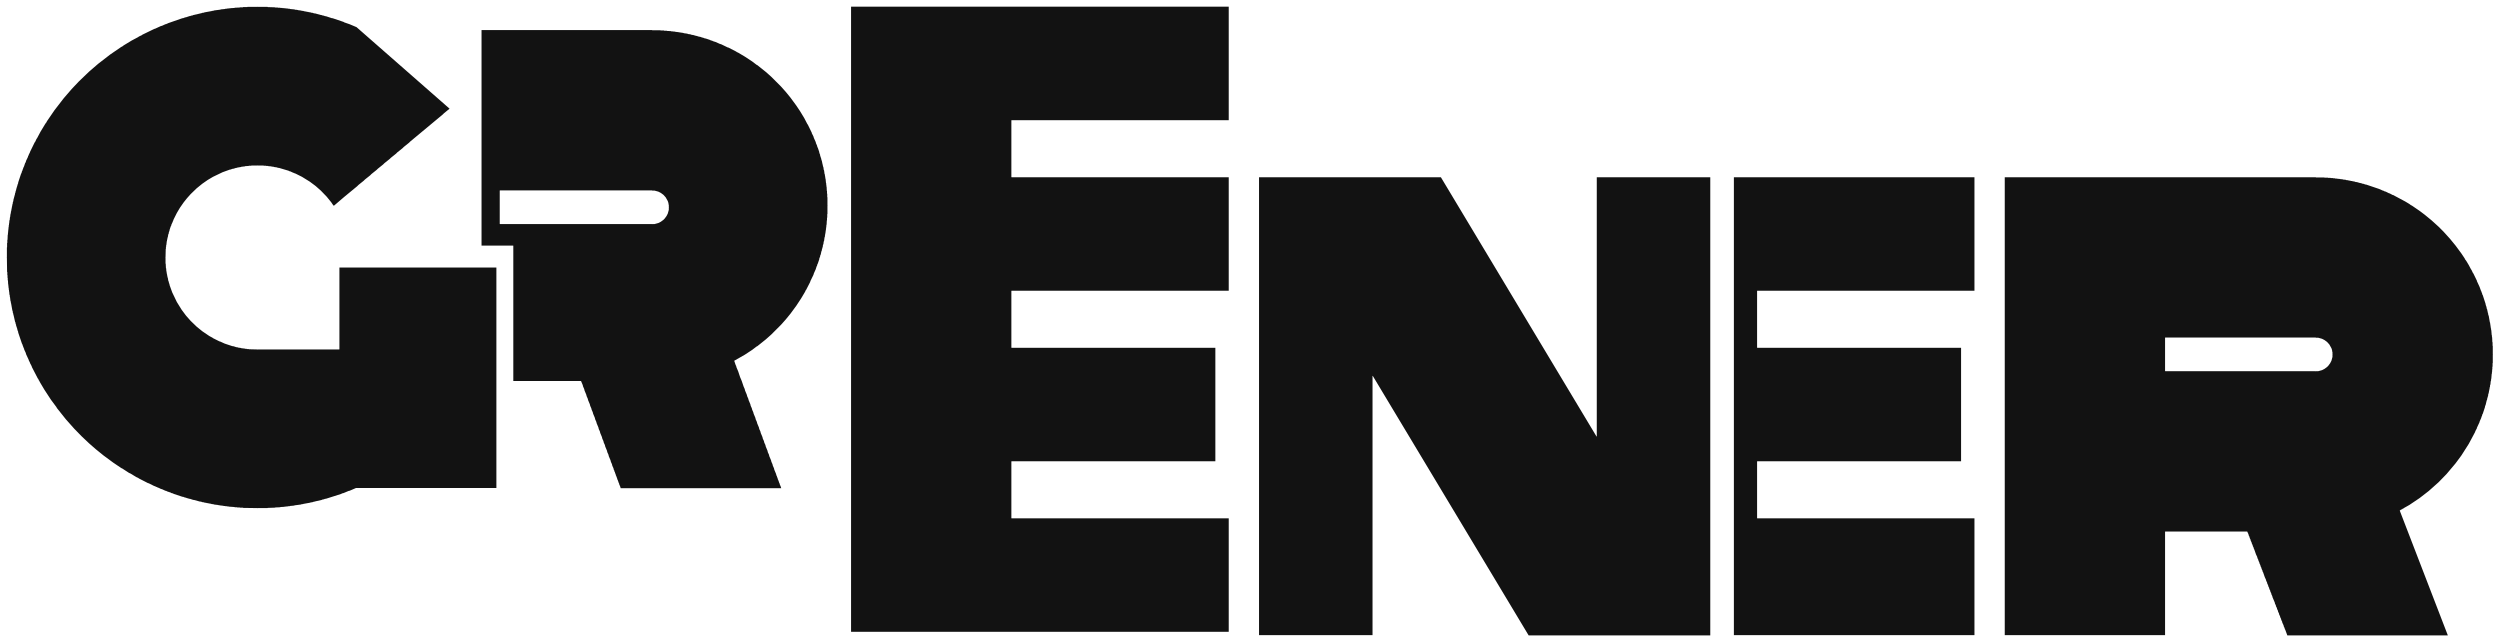
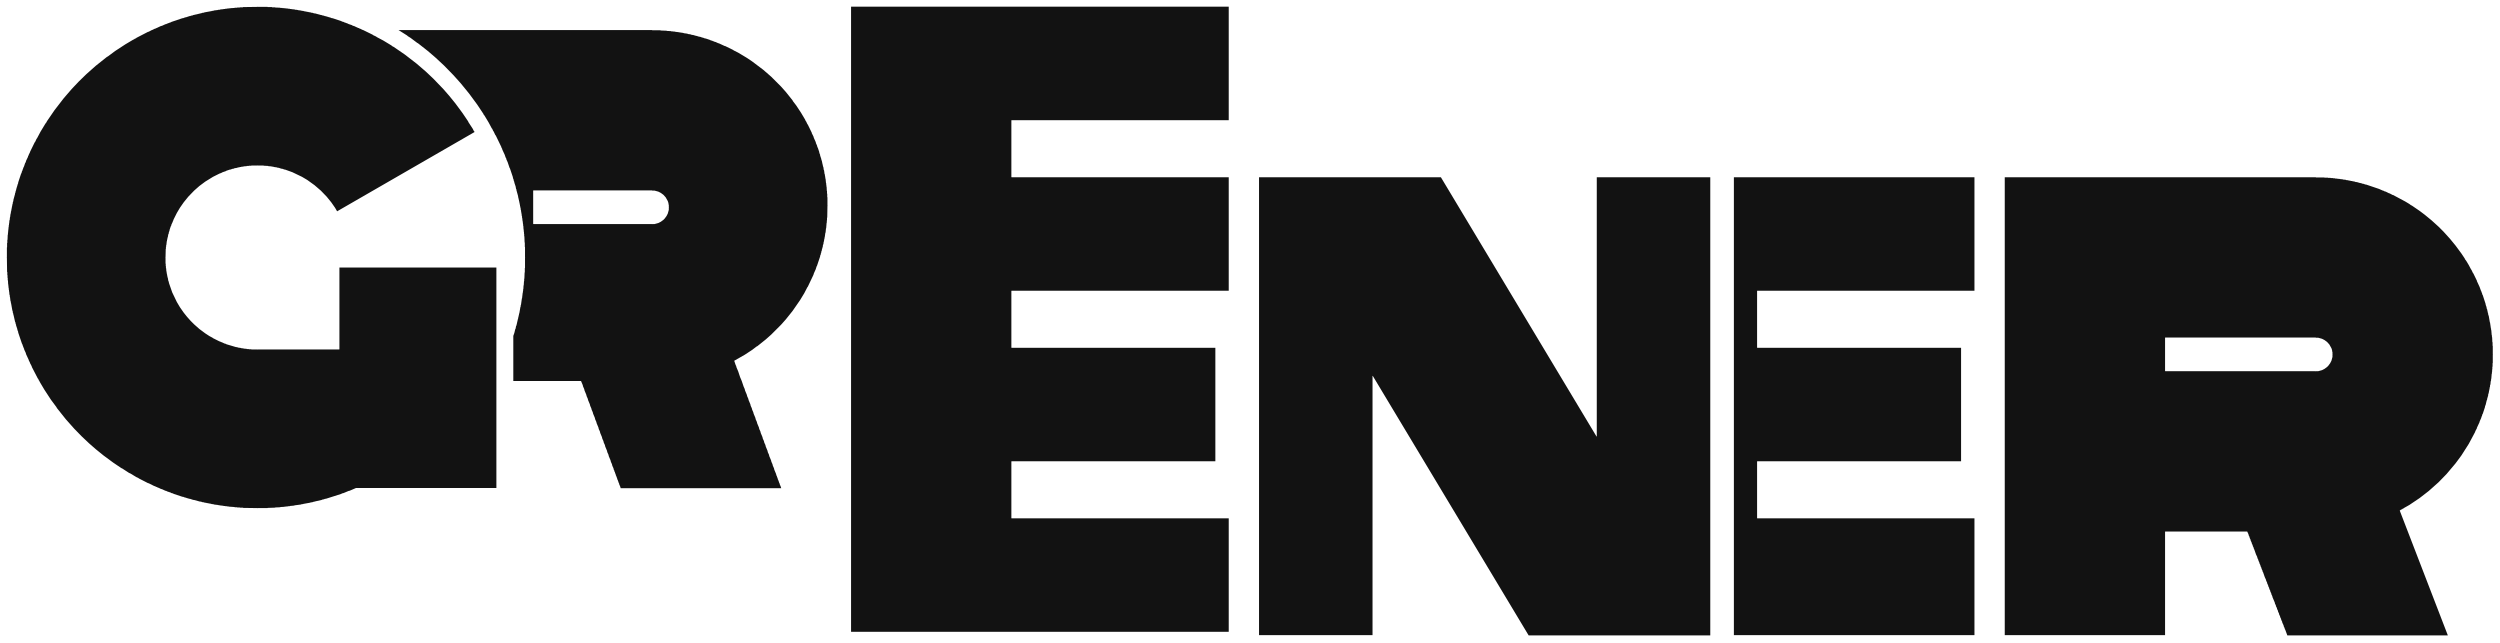
<svg xmlns="http://www.w3.org/2000/svg" role="img" aria-label="Greener" viewBox="-2.0 -1.5 747.6 192.1">
-   <path fill="#121212" fill-rule="evenodd" d="M597.50 51.50L597.50 188.44L645.44 188.44L645.44 157.50L645.50 157.44L670.00 157.44L670.38 158.25L670.44 158.56L670.69 159.06L670.75 159.38L671.00 159.88L671.06 160.19L671.31 160.69L671.38 161.00L671.62 161.50L671.69 161.81L671.94 162.31L672.00 162.62L672.12 162.81L672.62 164.25L673.00 165.06L673.06 165.38L673.31 165.88L673.38 166.19L673.62 166.69L673.69 167.00L673.94 167.50L674.00 167.81L674.25 168.31L674.31 168.62L674.56 169.12L674.62 169.44L674.75 169.62L675.25 171.06L675.62 171.88L675.69 172.19L675.94 172.69L676.00 173.00L676.25 173.50L676.31 173.81L676.56 174.31L676.62 174.62L676.88 175.12L676.94 175.44L677.19 175.94L677.25 176.25L677.50 176.75L677.56 177.06L678.25 178.69L678.31 179.00L678.56 179.50L678.62 179.81L678.88 180.31L678.94 180.62L679.19 181.12L679.25 181.44L679.50 181.94L679.56 182.25L679.81 182.75L679.88 183.06L680.12 183.56L680.19 183.88L680.44 184.38L680.50 184.69L680.88 185.50L680.94 185.81L681.19 186.31L681.25 186.62L681.38 186.81L682.00 188.50L730.00 188.50L715.62 151.19L715.94 150.94L716.38 150.75L716.50 150.62L716.81 150.50L716.94 150.38L718.50 149.50L721.56 147.44L724.31 145.31L727.25 142.69L729.62 140.25L732.31 137.06L734.06 134.69L736.25 131.25L738.19 127.62L738.19 127.50L738.69 126.56L738.69 126.44L739.50 124.69L739.50 124.56L740.00 123.44L740.06 123.12L740.19 122.94L740.31 122.44L740.44 122.25L741.12 120.19L741.12 120.00L741.31 119.56L741.62 118.25L741.75 118.00L741.75 117.81L742.06 116.75L742.06 116.50L742.25 115.94L742.25 115.69L742.31 115.62L742.31 115.38L742.38 115.31L742.38 115.06L742.44 115.00L742.44 114.75L742.50 114.69L742.50 114.44L742.62 114.06L742.62 113.75L742.75 113.38L742.81 112.62L742.94 112.19L742.94 111.81L743.00 111.75L743.12 110.25L743.19 110.19L743.19 109.69L743.25 109.62L743.25 109.00L743.31 108.94L743.31 108.19L743.38 108.12L743.38 107.12L743.44 107.06L743.44 104.56L743.50 104.50L743.44 104.44L743.44 101.94L743.38 101.88L743.38 100.88L743.31 100.81L743.25 99.38L743.19 99.31L743.19 98.81L743.12 98.75L743.00 97.25L742.94 97.19L742.94 96.81L742.88 96.75L742.62 94.94L742.56 94.88L742.25 93.06L742.06 92.50L742.06 92.25L742.00 92.19L741.75 91.00L741.62 90.75L741.56 90.31L741.31 89.62L741.31 89.44L740.44 86.75L740.31 86.56L740.19 86.06L740.06 85.88L740.00 85.56L739.88 85.38L739.50 84.31L738.69 82.56L738.69 82.44L737.62 80.25L737.50 80.12L737.06 79.19L736.94 79.06L736.25 77.75L735.50 76.50L735.12 76.00L735.06 75.81L734.06 74.31L732.31 71.94L730.62 69.88L728.69 67.75L727.25 66.31L725.12 64.38L723.06 62.69L721.56 61.56L719.19 59.94L719.00 59.88L718.50 59.50L717.25 58.75L713.62 56.81L713.50 56.81L712.56 56.31L712.44 56.31L711.44 55.81L711.00 55.69L710.69 55.50L710.56 55.50L709.44 55.00L705.56 53.69L705.38 53.69L704.69 53.44L704.50 53.44L704.00 53.25L703.81 53.25L702.75 52.94L702.50 52.94L701.94 52.75L701.69 52.75L701.62 52.69L701.38 52.69L701.31 52.62L701.06 52.62L701.00 52.56L700.75 52.56L700.69 52.50L700.44 52.50L700.06 52.38L699.75 52.38L699.38 52.25L698.62 52.19L698.56 52.12L697.81 52.06L697.75 52.00L697.31 52.00L697.25 51.94L696.81 51.94L696.75 51.88L696.25 51.88L696.19 51.81L695.69 51.81L695.62 51.75L695.00 51.75L694.94 51.69L694.19 51.69L694.12 51.62L693.12 51.62L693.06 51.56L690.56 51.56L690.50 51.50ZM645.44 99.50L645.50 99.44L690.50 99.44L690.56 99.50L691.25 99.50L692.38 99.81L693.12 100.19L693.88 100.75L694.56 101.50L695.19 102.62L695.38 103.19L695.44 103.69L695.50 103.75L695.50 104.44L695.56 104.50L695.50 104.56L695.50 105.25L695.19 106.38L694.81 107.12L694.25 107.88L693.88 108.25L693.12 108.81L692.38 109.19L691.25 109.50L690.56 109.50L690.50 109.56L690.44 109.50L645.50 109.50L645.44 109.44ZM516.50 51.50L516.50 188.44L588.44 188.44L588.44 153.50L523.50 153.50L523.44 153.44L523.44 136.50L523.50 136.44L584.44 136.44L584.44 102.50L523.50 102.50L523.44 102.44L523.44 85.50L523.50 85.44L588.44 85.44L588.44 51.50ZM374.50 51.50L374.50 188.44L408.44 188.44L408.44 110.94L408.50 110.88L455.12 188.50L509.44 188.50L509.44 51.50L475.50 51.50L475.50 129.00L475.44 129.06L428.88 51.50ZM142.00 7.50L142.00 71.94L151.44 71.94L151.50 72.00L151.50 112.44L171.75 112.44L172.25 113.62L172.38 114.12L172.69 114.81L172.81 115.31L173.31 116.50L173.44 117.00L173.75 117.69L173.88 118.19L174.38 119.38L174.50 119.88L174.81 120.56L174.94 121.06L175.25 121.75L175.38 122.25L175.88 123.44L176.00 123.94L176.31 124.62L176.44 125.12L176.94 126.31L177.06 126.81L177.38 127.50L177.50 128.00L178.00 129.19L178.12 129.69L178.44 130.38L178.56 130.88L178.88 131.56L179.00 132.06L179.50 133.25L179.62 133.75L179.94 134.44L180.06 134.94L180.56 136.12L180.69 136.62L181.00 137.31L181.12 137.81L181.44 138.50L181.56 139.00L181.69 139.19L181.75 139.50L181.88 139.69L181.94 140.00L182.06 140.19L182.19 140.69L182.31 140.88L182.38 141.19L182.50 141.38L182.62 141.88L182.75 142.06L182.81 142.38L182.94 142.56L183.00 142.88L183.12 143.06L183.25 143.56L183.38 143.75L183.62 144.50L231.62 144.50L231.38 143.75L231.25 143.56L231.12 143.06L231.00 142.88L230.94 142.56L230.81 142.38L230.75 142.06L230.62 141.88L230.50 141.38L230.38 141.19L230.31 140.88L230.19 140.69L230.06 140.19L229.56 139.00L229.44 138.50L229.12 137.81L229.00 137.31L228.69 136.62L228.56 136.12L228.06 134.94L227.94 134.44L227.62 133.75L227.50 133.25L227.00 132.06L226.88 131.56L226.56 130.88L226.44 130.38L226.12 129.69L226.00 129.19L225.50 128.00L225.38 127.50L225.06 126.81L224.94 126.31L224.44 125.12L224.31 124.62L224.00 123.94L223.88 123.44L223.38 122.25L223.25 121.75L222.94 121.06L222.81 120.56L222.50 119.88L222.38 119.38L221.88 118.19L221.75 117.69L221.44 117.00L221.31 116.50L220.81 115.31L220.69 114.81L220.38 114.12L219.81 112.44L219.31 111.25L218.75 109.56L218.25 108.38L218.12 107.88L218.00 107.69L217.56 106.38L220.75 104.56L222.94 103.12L224.25 102.12L224.50 102.00L227.00 100.00L228.62 98.56L231.56 95.62L233.00 94.00L234.38 92.31L236.12 89.94L237.56 87.75L238.75 85.75L238.94 85.31L239.06 85.19L240.31 82.75L240.31 82.62L241.25 80.69L241.38 80.25L241.94 79.00L242.19 78.19L242.31 78.00L242.44 77.50L242.56 77.31L243.00 76.00L243.00 75.81L243.25 75.19L243.25 75.00L243.44 74.56L243.62 73.69L243.75 73.44L243.75 73.25L244.06 72.19L244.06 71.94L244.25 71.38L244.31 70.81L244.44 70.50L244.56 69.56L244.69 69.19L244.69 68.88L244.75 68.81L244.75 68.50L244.81 68.44L244.81 68.12L244.88 68.06L244.88 67.69L244.94 67.62L244.94 67.25L245.00 67.19L245.00 66.81L245.06 66.75L245.06 66.31L245.12 66.25L245.12 65.75L245.19 65.69L245.25 64.44L245.31 64.38L245.31 63.62L245.38 63.56L245.38 62.56L245.44 62.50L245.44 60.06L245.50 60.00L245.44 59.94L245.44 57.50L245.38 57.44L245.38 56.44L245.31 56.38L245.31 55.62L245.25 55.56L245.19 54.31L245.12 54.25L245.12 53.75L245.06 53.69L245.06 53.25L245.00 53.19L244.88 51.94L244.81 51.88L244.81 51.56L244.75 51.50L244.75 51.19L244.69 51.12L244.69 50.81L244.56 50.44L244.44 49.50L244.31 49.19L244.25 48.62L244.06 48.06L244.06 47.81L244.00 47.75L243.75 46.56L243.62 46.31L243.62 46.12L243.25 45.00L243.25 44.81L243.00 44.19L243.00 44.00L242.56 42.69L242.44 42.50L242.31 42.00L242.00 41.31L241.94 41.00L241.38 39.75L241.25 39.31L240.75 38.31L240.75 38.19L239.56 35.75L239.44 35.62L238.50 33.81L237.25 31.75L236.12 30.06L234.38 27.69L233.00 26.00L231.56 24.38L228.62 21.44L227.00 20.00L224.50 18.00L224.25 17.88L222.94 16.88L220.75 15.44L218.75 14.25L218.31 14.06L218.19 13.94L215.75 12.69L215.62 12.69L213.69 11.75L213.25 11.62L212.00 11.06L211.19 10.81L211.00 10.69L210.50 10.56L210.31 10.44L209.00 10.00L208.81 10.00L208.19 9.75L208.00 9.75L207.56 9.56L206.69 9.38L206.44 9.25L206.25 9.25L205.19 8.94L204.94 8.94L204.38 8.75L203.81 8.69L203.50 8.56L202.56 8.44L202.19 8.31L201.88 8.31L201.81 8.25L201.50 8.25L201.44 8.19L201.12 8.19L201.06 8.12L200.69 8.12L200.62 8.06L200.25 8.06L200.19 8.00L199.81 8.00L199.75 7.94L199.31 7.94L199.25 7.88L198.75 7.88L198.69 7.81L197.44 7.75L197.38 7.69L196.62 7.69L196.56 7.62L195.56 7.62L195.50 7.56L193.06 7.56L193.00 7.50ZM147.44 55.50L147.50 55.44L193.00 55.44L193.06 55.50L193.75 55.50L194.88 55.81L195.62 56.19L196.38 56.75L197.06 57.50L197.69 58.62L197.88 59.19L197.94 59.69L198.00 59.75L198.00 60.44L198.06 60.50L198.00 60.56L198.00 61.25L197.69 62.38L197.31 63.12L196.75 63.88L196.38 64.25L195.62 64.81L194.88 65.19L193.75 65.50L193.06 65.50L193.00 65.56L192.94 65.50L147.50 65.50L147.44 65.44ZM252.50 0.50L252.50 187.44L365.44 187.44L365.44 153.50L300.50 153.50L300.44 153.44L300.44 136.50L300.50 136.44L361.44 136.44L361.44 102.50L300.50 102.50L300.44 102.44L300.44 85.50L300.50 85.44L365.44 85.44L365.44 51.50L300.50 51.50L300.44 51.44L300.44 34.50L300.50 34.44L365.44 34.44L365.44 0.50ZM21.56 22.88L19.44 25.12L17.06 27.88L14.31 31.44L12.00 34.81L11.94 35.00L11.56 35.50L10.12 37.88L9.06 39.88L8.94 40.00L8.50 40.94L8.38 41.06L6.94 44.00L6.94 44.12L6.62 44.69L6.62 44.81L6.38 45.25L6.38 45.38L5.81 46.56L5.69 47.00L5.50 47.31L5.19 48.25L4.94 48.75L4.88 49.06L4.75 49.25L4.69 49.56L4.56 49.75L4.44 50.25L4.31 50.44L3.44 53.06L3.44 53.25L3.19 53.88L3.19 54.06L3.00 54.50L3.00 54.69L2.88 54.94L2.81 55.38L2.69 55.62L2.62 56.06L2.50 56.31L2.50 56.50L2.00 58.31L2.00 58.56L1.81 59.12L1.81 59.38L1.69 59.69L1.69 59.94L1.62 60.00L1.62 60.25L1.56 60.31L1.56 60.56L1.50 60.62L1.50 60.88L1.44 60.94L1.44 61.19L1.38 61.25L1.38 61.50L1.25 61.88L1.25 62.19L1.12 62.56L1.12 62.88L1.06 62.94L1.06 63.25L0.94 63.69L0.94 64.06L0.81 64.50L0.75 65.31L0.69 65.38L0.69 65.81L0.62 65.88L0.62 66.31L0.56 66.38L0.56 66.81L0.50 66.88L0.50 67.38L0.44 67.44L0.44 68.00L0.38 68.06L0.38 68.62L0.31 68.69L0.25 70.19L0.19 70.25L0.19 71.12L0.12 71.19L0.12 72.44L0.06 72.50L0.06 75.44L0.00 75.50L0.06 75.56L0.12 79.81L0.19 79.88L0.19 80.75L0.25 80.81L0.25 81.56L0.31 81.62L0.31 82.31L0.38 82.38L0.44 83.56L0.50 83.62L0.50 84.12L0.56 84.19L0.56 84.62L0.62 84.69L0.62 85.12L0.69 85.19L0.69 85.62L0.75 85.69L0.81 86.50L0.94 86.94L0.94 87.31L1.00 87.38L1.12 88.44L1.25 88.81L1.25 89.12L1.31 89.19L1.69 91.31L1.81 91.62L1.81 91.88L2.00 92.44L2.00 92.69L2.06 92.75L2.50 94.69L2.62 94.94L2.69 95.38L2.81 95.62L2.81 95.81L3.19 96.94L3.19 97.12L3.44 97.75L3.44 97.94L4.56 101.25L4.69 101.44L4.75 101.75L4.88 101.94L4.94 102.25L5.06 102.44L5.06 102.56L5.19 102.75L5.25 103.06L5.69 104.00L5.81 104.44L6.62 106.19L6.62 106.31L6.94 106.88L6.94 107.00L7.50 108.06L7.50 108.19L9.31 111.69L9.44 111.81L9.62 112.25L9.75 112.38L9.88 112.69L11.25 115.00L13.25 118.06L14.88 120.25L15.00 120.50L17.69 123.88L20.19 126.69L22.38 128.94L24.62 131.06L26.62 132.81L28.94 134.69L31.81 136.81L34.31 138.50L34.50 138.56L36.62 139.94L36.94 140.06L38.81 141.19L39.38 141.44L39.50 141.56L42.31 143.00L42.44 143.00L44.19 143.88L44.31 143.88L44.75 144.12L44.88 144.12L45.19 144.31L45.31 144.31L45.62 144.50L45.75 144.50L46.06 144.69L46.50 144.81L47.44 145.25L47.75 145.31L47.94 145.44L49.06 145.81L49.25 145.94L49.75 146.06L49.94 146.19L52.56 147.06L52.75 147.06L53.38 147.31L53.56 147.31L54.00 147.50L54.19 147.50L54.44 147.62L54.88 147.69L55.81 148.00L56.00 148.00L57.81 148.50L58.06 148.50L58.62 148.69L58.88 148.69L59.19 148.81L59.44 148.81L59.50 148.88L59.75 148.88L59.81 148.94L60.06 148.94L60.12 149.00L60.38 149.00L60.44 149.06L60.69 149.06L60.75 149.12L61.00 149.12L61.38 149.25L61.69 149.25L62.06 149.38L63.12 149.50L63.19 149.56L63.56 149.56L63.62 149.62L64.81 149.75L64.88 149.81L65.31 149.81L65.38 149.88L65.81 149.88L65.88 149.94L66.31 149.94L66.38 150.00L68.12 150.12L68.19 150.19L68.88 150.19L68.94 150.25L69.69 150.25L69.75 150.31L70.62 150.31L70.69 150.38L74.94 150.44L75.00 150.50L75.06 150.44L78.00 150.44L78.06 150.38L80.25 150.31L80.31 150.25L81.81 150.19L81.88 150.12L83.06 150.06L83.12 150.00L83.62 150.00L83.69 149.94L84.12 149.94L84.19 149.88L84.62 149.88L84.69 149.81L86.00 149.69L86.06 149.62L87.94 149.38L88.31 149.25L88.62 149.25L88.69 149.19L90.81 148.81L90.88 148.75L91.38 148.69L91.94 148.50L92.19 148.50L92.25 148.44L94.19 148.00L94.44 147.88L94.88 147.81L95.12 147.69L95.56 147.62L100.06 146.19L100.25 146.06L100.75 145.94L102.25 145.31L102.56 145.25L104.44 144.44L146.44 144.44L146.44 78.50L99.50 78.50L99.50 102.94L99.44 103.00L75.06 103.00L75.00 103.06L74.94 103.00L72.44 102.94L72.38 102.88L71.81 102.88L71.75 102.81L71.31 102.81L71.25 102.75L70.12 102.62L70.06 102.56L69.19 102.44L69.12 102.38L68.62 102.31L67.88 102.06L67.44 102.00L65.19 101.25L63.81 100.62L63.69 100.62L61.69 99.62L61.56 99.50L60.62 99.00L58.50 97.56L56.81 96.19L55.00 94.44L53.62 92.88L52.31 91.12L50.88 88.81L49.50 85.94L48.69 83.69L48.69 83.50L48.50 83.06L48.50 82.88L48.31 82.38L48.19 81.62L48.06 81.31L48.06 81.06L48.00 81.00L48.00 80.75L47.88 80.38L47.88 80.06L47.81 80.00L47.81 79.69L47.75 79.62L47.69 78.75L47.62 78.69L47.56 77.38L47.50 77.31L47.50 75.56L47.44 75.50L47.50 75.44L47.56 72.94L47.62 72.88L47.62 72.31L47.69 72.25L47.69 71.81L47.75 71.75L47.88 70.62L47.94 70.56L47.94 70.31L48.00 70.25L48.00 70.00L48.06 69.94L48.06 69.69L48.19 69.38L48.31 68.62L48.44 68.38L48.50 67.94L48.69 67.50L48.69 67.31L49.06 66.19L49.19 66.00L49.25 65.69L49.69 64.75L49.69 64.62L49.88 64.31L49.88 64.19L50.88 62.19L51.81 60.62L52.94 59.00L53.94 57.75L55.00 56.56L56.81 54.81L58.50 53.44L60.12 52.31L61.69 51.38L64.56 50.00L66.81 49.19L67.00 49.19L67.44 49.00L67.88 48.94L68.62 48.69L68.88 48.69L68.94 48.62L70.06 48.44L70.12 48.38L71.25 48.25L71.31 48.19L72.38 48.12L72.44 48.06L73.12 48.06L73.19 48.00L74.94 48.00L75.00 47.94L75.06 48.00L76.81 48.00L76.88 48.06L77.56 48.06L77.62 48.12L78.19 48.12L78.25 48.19L79.12 48.25L79.19 48.31L79.88 48.38L79.94 48.44L80.81 48.56L81.12 48.69L81.38 48.69L84.31 49.56L84.50 49.69L84.81 49.75L85.75 50.19L85.88 50.19L86.19 50.38L86.31 50.38L88.31 51.38L90.62 52.81L92.38 54.12L93.94 55.50L95.69 57.31L97.06 59.00L97.69 59.94L97.88 60.00L100.94 57.38L104.81 54.19L105.19 53.81L106.75 52.56L107.12 52.19L108.69 50.94L109.06 50.56L110.62 49.31L111.00 48.94L112.56 47.69L112.94 47.31L114.50 46.06L114.88 45.69L116.44 44.44L116.81 44.06L118.38 42.81L118.75 42.44L120.31 41.19L120.69 40.81L130.38 32.75L130.75 32.38L132.44 31.00L104.62 6.62L102.56 5.75L100.94 5.19L100.75 5.06L97.44 3.94L97.25 3.94L95.56 3.38L95.12 3.31L94.88 3.19L94.44 3.12L94.19 3.00L94.00 3.00L92.19 2.50L91.94 2.50L91.38 2.31L91.12 2.31L90.81 2.19L90.56 2.19L90.50 2.12L90.25 2.12L90.19 2.06L89.94 2.06L89.88 2.00L89.62 2.00L89.56 1.94L89.31 1.94L89.25 1.88L89.00 1.88L88.62 1.75L88.31 1.75L87.94 1.62L87.62 1.62L87.56 1.56L87.25 1.56L86.81 1.44L86.44 1.44L86.00 1.31L84.69 1.19L84.62 1.12L84.19 1.12L84.12 1.06L83.69 1.06L83.62 1.00L83.12 1.00L83.06 0.94L82.50 0.94L82.44 0.88L81.88 0.88L81.81 0.81L81.12 0.81L81.06 0.75L80.31 0.75L80.25 0.69L78.06 0.62L78.00 0.56L75.06 0.56L75.00 0.50L74.94 0.56L72.00 0.56L71.94 0.62L70.69 0.62L70.62 0.69L69.75 0.69L69.69 0.75L68.19 0.81L68.12 0.88L66.94 0.94L66.88 1.00L66.38 1.00L66.31 1.06L65.88 1.06L65.81 1.12L65.38 1.12L65.31 1.19L64.00 1.31L63.94 1.38L62.06 1.62L61.69 1.75L61.38 1.75L61.31 1.81L59.19 2.19L58.88 2.31L58.62 2.31L58.06 2.50L57.81 2.50L57.75 2.56L55.81 3.00L55.56 3.12L55.12 3.19L54.88 3.31L54.69 3.31L53.56 3.69L53.38 3.69L52.75 3.94L52.56 3.94L48.25 5.44L48.06 5.56L47.94 5.56L47.75 5.69L47.44 5.75L46.50 6.19L46.06 6.31L44.31 7.12L44.19 7.12L40.56 8.88L40.44 9.00L39.50 9.44L39.38 9.56L37.38 10.62L35.00 12.06L34.50 12.44L34.31 12.50L30.94 14.81L27.38 17.56L24.62 19.94Z" />
+   <path fill="#121212" fill-rule="evenodd" d="M597.50 51.50L597.50 188.44L645.44 188.44L645.44 157.50L645.50 157.44L670.00 157.44L670.38 158.25L670.44 158.56L670.69 159.06L670.75 159.38L671.00 159.88L671.06 160.19L671.31 160.69L671.38 161.00L671.62 161.50L671.69 161.81L671.94 162.31L672.00 162.62L672.12 162.81L672.62 164.25L673.00 165.06L673.06 165.38L673.31 165.88L673.38 166.19L673.62 166.69L673.69 167.00L673.94 167.50L674.00 167.81L674.25 168.31L674.31 168.62L674.56 169.12L674.62 169.44L674.75 169.62L675.25 171.06L675.62 171.88L675.69 172.19L675.94 172.69L676.00 173.00L676.25 173.50L676.31 173.81L676.56 174.31L676.62 174.62L676.88 175.12L676.94 175.44L677.19 175.94L677.25 176.25L677.50 176.75L677.56 177.06L678.25 178.69L678.31 179.00L678.56 179.50L678.62 179.81L678.88 180.31L678.94 180.62L679.19 181.12L679.25 181.44L679.50 181.94L679.56 182.25L679.81 182.75L679.88 183.06L680.12 183.56L680.19 183.88L680.44 184.38L680.50 184.69L680.88 185.50L680.94 185.81L681.19 186.31L681.25 186.62L681.38 186.81L682.00 188.50L730.00 188.50L715.62 151.19L715.94 150.94L716.38 150.75L716.50 150.62L716.81 150.50L716.94 150.38L718.50 149.50L721.56 147.44L724.31 145.31L727.25 142.69L729.62 140.25L732.31 137.06L734.06 134.69L736.25 131.25L738.19 127.62L738.19 127.50L738.69 126.56L738.69 126.44L739.50 124.69L739.50 124.56L740.00 123.44L740.06 123.12L740.19 122.94L740.31 122.44L740.44 122.25L741.12 120.19L741.12 120.00L741.31 119.56L741.62 118.25L741.75 118.00L741.75 117.81L742.06 116.75L742.06 116.50L742.25 115.94L742.25 115.69L742.31 115.62L742.31 115.38L742.38 115.31L742.38 115.06L742.44 115.00L742.44 114.75L742.50 114.69L742.50 114.44L742.62 114.06L742.62 113.75L742.75 113.38L742.81 112.62L742.94 112.19L742.94 111.81L743.00 111.75L743.12 110.25L743.19 110.19L743.19 109.69L743.25 109.62L743.25 109.00L743.31 108.94L743.31 108.19L743.38 108.12L743.38 107.12L743.44 107.06L743.44 104.56L743.50 104.50L743.44 104.44L743.44 101.94L743.38 101.88L743.38 100.88L743.31 100.81L743.25 99.38L743.19 99.31L743.19 98.81L743.12 98.75L743.00 97.25L742.94 97.19L742.94 96.81L742.88 96.75L742.62 94.94L742.56 94.88L742.25 93.06L742.06 92.50L742.06 92.25L742.00 92.19L741.75 91.00L741.62 90.75L741.56 90.31L741.31 89.62L741.31 89.44L740.44 86.75L740.31 86.56L740.19 86.06L740.06 85.88L740.00 85.56L739.88 85.38L739.50 84.31L738.69 82.56L738.69 82.44L737.62 80.25L737.50 80.12L737.06 79.19L736.94 79.06L736.25 77.75L735.50 76.50L735.12 76.00L735.06 75.81L734.06 74.31L732.31 71.94L730.62 69.88L728.69 67.75L727.25 66.31L725.12 64.38L723.06 62.69L721.56 61.56L719.19 59.94L719.00 59.88L718.50 59.50L717.25 58.75L713.62 56.81L713.50 56.81L712.56 56.31L712.44 56.31L711.44 55.81L711.00 55.69L710.69 55.50L710.56 55.50L709.44 55.00L705.56 53.69L705.38 53.69L704.69 53.44L704.50 53.44L704.00 53.25L703.81 53.25L702.75 52.94L702.50 52.94L701.94 52.75L701.69 52.75L701.62 52.69L701.38 52.69L701.31 52.62L701.06 52.62L701.00 52.56L700.75 52.56L700.69 52.50L700.44 52.50L700.06 52.38L699.75 52.38L699.38 52.25L698.62 52.19L698.56 52.12L697.81 52.06L697.75 52.00L697.31 52.00L697.25 51.94L696.81 51.94L696.75 51.88L696.25 51.88L696.19 51.81L695.69 51.81L695.62 51.75L695.00 51.75L694.94 51.69L694.19 51.69L694.12 51.62L693.12 51.62L693.06 51.56L690.56 51.56L690.50 51.50ZM645.44 99.50L645.50 99.44L690.50 99.44L690.56 99.50L691.25 99.50L692.38 99.81L693.12 100.19L693.88 100.75L694.56 101.50L695.19 102.62L695.38 103.19L695.44 103.69L695.50 103.75L695.50 104.44L695.56 104.50L695.50 104.56L695.50 105.25L695.19 106.38L694.81 107.12L694.25 107.88L693.88 108.25L693.12 108.81L692.38 109.19L691.25 109.50L690.56 109.50L690.50 109.56L690.44 109.50L645.50 109.50L645.44 109.44ZM516.50 51.50L516.50 188.44L588.44 188.44L588.44 153.50L523.50 153.50L523.44 153.44L523.44 136.50L523.50 136.44L584.44 136.44L584.44 102.50L523.50 102.50L523.44 102.44L523.44 85.50L523.50 85.44L588.44 85.44L588.44 51.50ZM374.50 51.50L374.50 188.44L408.44 188.44L408.44 110.94L408.50 110.88L455.12 188.50L509.44 188.50L509.44 51.50L475.50 51.50L475.50 129.00L475.44 129.06L428.88 51.50ZM117.19 7.50L119.75 9.12L119.94 9.31L120.75 9.81L122.75 11.31L123.00 11.44L125.94 13.75L128.12 15.62L130.75 18.06L133.62 21.00L135.75 23.38L138.25 26.44L140.69 29.75L142.56 32.56L142.62 32.75L142.88 33.06L144.12 35.12L145.06 36.88L145.19 37.00L145.50 37.69L145.62 37.81L146.12 38.88L146.25 39.00L147.94 42.50L147.94 42.62L148.19 43.06L148.19 43.19L148.94 44.81L149.19 45.56L149.38 45.88L149.44 46.19L149.81 47.00L150.38 48.69L150.50 48.88L151.38 51.50L151.38 51.69L151.62 52.31L151.62 52.50L151.81 52.94L151.81 53.12L152.19 54.25L152.31 54.94L152.44 55.19L152.44 55.38L152.94 57.19L152.94 57.44L153.06 57.75L153.06 58.00L153.19 58.31L153.19 58.56L153.31 58.88L153.31 59.12L153.38 59.19L153.38 59.44L153.44 59.50L153.44 59.75L153.50 59.81L153.50 60.06L153.56 60.12L153.56 60.38L153.69 60.75L153.69 61.06L153.81 61.44L153.81 61.75L153.88 61.81L153.88 62.12L153.94 62.19L153.94 62.50L154.00 62.56L154.00 62.88L154.12 63.31L154.12 63.69L154.19 63.75L154.19 64.12L154.25 64.19L154.25 64.56L154.31 64.62L154.31 65.00L154.38 65.06L154.38 65.50L154.44 65.56L154.44 66.00L154.50 66.06L154.56 67.12L154.62 67.19L154.62 67.75L154.69 67.81L154.69 68.38L154.75 68.44L154.75 69.12L154.81 69.19L154.88 71.00L154.94 71.06L154.94 72.31L155.00 72.38L155.00 75.44L155.06 75.50L155.00 75.56L155.00 78.62L154.94 78.69L154.94 79.94L154.88 80.00L154.81 81.81L154.75 81.88L154.75 82.56L154.69 82.62L154.62 83.81L154.56 83.88L154.50 84.94L154.44 85.00L154.44 85.44L154.38 85.50L154.38 85.94L154.31 86.00L154.12 87.69L154.06 87.75L153.81 89.56L153.69 89.94L153.69 90.25L153.62 90.31L153.31 92.12L153.19 92.44L153.19 92.69L153.06 93.00L153.06 93.25L152.94 93.56L152.94 93.81L152.88 93.88L152.44 95.81L152.31 96.06L152.19 96.75L152.06 97.00L151.81 98.06L151.50 98.94L151.50 112.44L171.75 112.44L172.25 113.62L172.38 114.12L172.69 114.81L172.81 115.31L173.31 116.50L173.44 117.00L173.75 117.69L173.88 118.19L174.38 119.38L174.50 119.88L174.81 120.56L174.94 121.06L175.25 121.75L175.38 122.25L175.88 123.44L176.00 123.94L176.31 124.62L176.44 125.12L176.94 126.31L177.06 126.81L177.38 127.50L177.50 128.00L178.00 129.19L178.12 129.69L178.44 130.38L178.56 130.88L178.88 131.56L179.00 132.06L179.50 133.25L179.62 133.75L179.94 134.44L180.06 134.94L180.56 136.12L180.69 136.62L181.00 137.31L181.12 137.81L181.44 138.50L181.56 139.00L181.69 139.19L181.75 139.50L181.88 139.69L181.94 140.00L182.06 140.19L182.19 140.69L182.31 140.88L182.38 141.19L182.50 141.38L182.62 141.88L182.75 142.06L182.81 142.38L182.94 142.56L183.00 142.88L183.12 143.06L183.25 143.56L183.38 143.75L183.62 144.50L231.62 144.50L231.38 143.75L231.25 143.56L231.12 143.06L231.00 142.88L230.94 142.56L230.81 142.38L230.75 142.06L230.62 141.88L230.50 141.38L230.38 141.19L230.31 140.88L230.19 140.69L230.06 140.19L229.56 139.00L229.44 138.50L229.12 137.81L229.00 137.31L228.69 136.62L228.56 136.12L228.06 134.94L227.94 134.44L227.62 133.75L227.50 133.25L227.00 132.06L226.88 131.56L226.56 130.88L226.44 130.38L226.12 129.69L226.00 129.19L225.50 128.00L225.38 127.50L225.06 126.81L224.94 126.31L224.44 125.12L224.31 124.62L224.00 123.94L223.88 123.44L223.38 122.25L223.25 121.75L222.94 121.06L222.81 120.56L222.50 119.88L222.38 119.38L221.88 118.19L221.75 117.69L221.44 117.00L221.31 116.50L220.81 115.31L220.69 114.81L220.38 114.12L219.81 112.44L219.31 111.25L218.75 109.56L218.25 108.38L218.12 107.88L218.00 107.69L217.56 106.38L220.75 104.56L222.94 103.12L224.25 102.12L224.50 102.00L227.00 100.00L228.62 98.56L231.56 95.62L233.00 94.00L235.00 91.50L237.25 88.25L238.50 86.19L239.44 84.38L239.56 84.25L241.25 80.69L241.38 80.25L241.94 79.00L242.19 78.19L242.31 78.00L243.25 75.19L243.25 75.00L243.44 74.56L243.44 74.38L243.56 74.12L243.62 73.69L243.75 73.44L243.75 73.25L244.06 72.19L244.06 71.94L244.25 71.38L244.31 70.81L244.38 70.75L244.50 69.94L244.56 69.88L244.56 69.56L244.62 69.50L244.81 68.12L244.88 68.06L245.00 66.81L245.06 66.75L245.19 65.12L245.25 65.06L245.25 64.44L245.31 64.38L245.31 63.62L245.38 63.56L245.44 60.06L245.50 60.00L245.44 59.94L245.44 57.50L245.38 57.44L245.38 56.44L245.31 56.38L245.31 55.62L245.25 55.56L245.19 54.31L245.12 54.25L245.12 53.75L245.06 53.69L245.06 53.25L245.00 53.19L244.88 51.94L244.81 51.88L244.81 51.56L244.75 51.50L244.75 51.19L244.69 51.12L244.69 50.81L244.56 50.44L244.44 49.50L244.31 49.19L244.25 48.62L244.06 48.06L244.06 47.81L244.00 47.75L243.75 46.56L243.62 46.31L243.62 46.12L243.25 45.00L243.25 44.81L243.00 44.19L243.00 44.00L242.56 42.69L242.44 42.50L242.31 42.00L242.00 41.31L241.94 41.00L241.38 39.75L241.25 39.31L240.75 38.31L240.75 38.19L239.56 35.75L239.44 35.62L239.06 34.81L238.94 34.69L238.75 34.25L237.56 32.25L236.12 30.06L235.12 28.75L235.00 28.50L233.00 26.00L231.56 24.38L228.62 21.44L226.25 19.38L222.94 16.88L221.25 15.75L218.75 14.25L217.38 13.56L217.25 13.44L214.81 12.25L214.69 12.25L212.94 11.44L212.81 11.44L212.00 11.06L211.69 11.00L211.50 10.88L211.19 10.81L211.00 10.69L210.50 10.56L210.31 10.44L209.00 10.00L208.81 10.00L208.19 9.75L208.00 9.75L207.56 9.56L206.69 9.38L206.44 9.25L206.25 9.25L205.19 8.94L204.94 8.94L204.38 8.75L203.81 8.69L203.50 8.56L202.56 8.44L202.19 8.31L201.88 8.31L201.81 8.25L201.50 8.25L201.44 8.19L201.12 8.19L201.06 8.12L200.69 8.12L200.62 8.06L200.25 8.06L200.19 8.00L199.81 8.00L199.75 7.94L199.31 7.94L199.25 7.88L198.75 7.88L198.69 7.81L197.44 7.75L197.38 7.69L195.56 7.62L195.50 7.56L193.06 7.56L193.00 7.50ZM157.44 55.50L157.50 55.44L193.00 55.44L193.06 55.50L193.75 55.50L194.88 55.81L195.62 56.19L196.38 56.75L197.06 57.50L197.69 58.62L197.88 59.19L197.94 59.69L198.00 59.75L198.00 60.44L198.06 60.50L198.00 60.56L198.00 61.25L197.69 62.38L197.31 63.12L196.75 63.88L196.38 64.25L195.62 64.81L194.88 65.19L193.75 65.50L193.06 65.50L193.00 65.56L192.94 65.50L157.50 65.50L157.44 65.44ZM252.50 0.50L252.50 187.44L365.44 187.44L365.44 153.50L300.50 153.50L300.44 153.44L300.44 136.50L300.50 136.44L361.44 136.44L361.44 102.50L300.50 102.50L300.44 102.44L300.44 85.50L300.50 85.44L365.44 85.44L365.44 51.50L300.50 51.50L300.44 51.44L300.44 34.50L300.50 34.44L365.44 34.44L365.44 0.50ZM21.56 22.88L19.44 25.12L17.06 27.88L14.31 31.44L12.00 34.81L11.94 35.00L11.56 35.50L10.12 37.88L9.06 39.88L8.94 40.00L8.50 40.94L8.38 41.06L6.94 44.00L6.94 44.12L6.62 44.69L6.62 44.81L6.38 45.25L6.38 45.38L5.81 46.56L5.69 47.00L5.50 47.31L5.19 48.25L4.94 48.75L4.88 49.06L4.75 49.25L4.69 49.56L4.56 49.75L4.44 50.25L4.31 50.44L3.44 53.06L3.44 53.25L3.19 53.88L3.19 54.06L3.00 54.50L3.00 54.69L2.88 54.94L2.81 55.38L2.69 55.62L2.62 56.06L2.50 56.31L2.50 56.50L2.00 58.31L2.00 58.56L1.81 59.12L1.81 59.38L1.69 59.69L1.69 59.94L1.62 60.00L1.62 60.25L1.56 60.31L1.56 60.56L1.50 60.62L1.50 60.88L1.44 60.94L1.44 61.19L1.38 61.25L1.38 61.50L1.25 61.88L1.25 62.19L1.12 62.56L1.12 62.88L1.06 62.94L1.06 63.25L0.94 63.69L0.94 64.06L0.81 64.50L0.75 65.31L0.69 65.38L0.69 65.81L0.62 65.88L0.62 66.31L0.56 66.38L0.56 66.81L0.50 66.88L0.50 67.38L0.44 67.44L0.44 68.00L0.38 68.06L0.38 68.62L0.31 68.69L0.25 70.19L0.19 70.25L0.19 71.12L0.12 71.19L0.12 72.44L0.06 72.50L0.06 75.44L0.00 75.50L0.06 75.56L0.12 79.81L0.19 79.88L0.19 80.75L0.25 80.81L0.25 81.56L0.31 81.62L0.31 82.31L0.38 82.38L0.44 83.56L0.50 83.62L0.50 84.12L0.56 84.19L0.56 84.62L0.62 84.69L0.62 85.12L0.69 85.19L0.69 85.62L0.75 85.69L0.81 86.50L0.94 86.94L0.94 87.31L1.00 87.38L1.12 88.44L1.25 88.81L1.25 89.12L1.31 89.19L1.69 91.31L1.81 91.62L1.81 91.88L2.00 92.44L2.00 92.69L2.06 92.75L2.50 94.69L2.62 94.94L2.69 95.38L2.81 95.62L2.81 95.81L3.19 96.94L3.19 97.12L3.44 97.75L3.44 97.94L4.56 101.25L4.69 101.44L4.75 101.75L4.88 101.94L4.94 102.25L5.06 102.44L5.06 102.56L5.19 102.75L5.25 103.06L5.69 104.00L5.81 104.44L6.62 106.19L6.62 106.31L6.94 106.88L6.94 107.00L7.50 108.06L7.50 108.19L9.31 111.69L9.44 111.81L9.62 112.25L9.75 112.38L9.88 112.69L11.25 115.00L13.25 118.06L14.88 120.25L15.00 120.50L17.69 123.88L20.19 126.69L22.38 128.94L24.62 131.06L26.62 132.81L28.94 134.69L31.81 136.81L34.31 138.50L34.50 138.56L36.62 139.94L36.94 140.06L38.81 141.19L39.38 141.44L39.50 141.56L42.31 143.00L42.44 143.00L44.19 143.88L44.31 143.88L44.75 144.12L44.88 144.12L45.19 144.31L45.31 144.31L45.62 144.50L45.75 144.50L46.06 144.69L46.50 144.81L47.44 145.25L47.75 145.31L47.94 145.44L49.06 145.81L49.25 145.94L49.75 146.06L49.94 146.19L52.56 147.06L52.75 147.06L53.38 147.31L53.56 147.31L54.00 147.50L54.19 147.50L54.44 147.62L54.88 147.69L55.81 148.00L56.00 148.00L57.81 148.50L58.06 148.50L58.62 148.69L58.88 148.69L59.19 148.81L59.44 148.81L59.50 148.88L59.75 148.88L59.81 148.94L60.06 148.94L60.12 149.00L60.38 149.00L60.44 149.06L60.69 149.06L60.75 149.12L61.00 149.12L61.38 149.25L61.69 149.25L62.06 149.38L63.12 149.50L63.19 149.56L63.56 149.56L63.62 149.62L64.81 149.75L64.88 149.81L65.31 149.81L65.38 149.88L65.81 149.88L65.88 149.94L66.31 149.94L66.38 150.00L68.12 150.12L68.19 150.19L68.88 150.19L68.94 150.25L69.69 150.25L69.75 150.31L70.62 150.31L70.69 150.38L74.94 150.44L75.00 150.50L75.06 150.44L78.00 150.44L78.06 150.38L80.25 150.31L80.31 150.25L81.81 150.19L81.88 150.12L83.06 150.06L83.12 150.00L83.62 150.00L83.69 149.94L84.12 149.94L84.19 149.88L84.62 149.88L84.69 149.81L86.00 149.69L86.06 149.62L87.94 149.38L88.31 149.25L88.62 149.25L88.69 149.19L90.81 148.81L90.88 148.75L91.38 148.69L91.94 148.50L92.19 148.50L92.25 148.44L94.19 148.00L94.44 147.88L94.88 147.81L95.12 147.69L95.56 147.62L100.06 146.19L100.25 146.06L100.75 145.94L102.25 145.31L102.56 145.25L104.44 144.44L146.44 144.44L146.44 78.50L99.50 78.50L99.50 102.94L99.44 103.00L75.06 103.00L75.00 103.06L74.94 103.00L73.19 103.00L73.12 102.94L72.44 102.94L72.38 102.88L71.81 102.88L71.75 102.81L70.88 102.75L70.81 102.69L70.12 102.62L70.06 102.56L69.19 102.44L68.88 102.31L68.62 102.31L65.69 101.44L65.50 101.31L65.19 101.25L64.25 100.81L64.12 100.81L63.81 100.62L63.69 100.62L61.69 99.62L61.56 99.50L60.62 99.00L59.38 98.19L57.62 96.88L56.06 95.50L55.00 94.44L53.94 93.25L52.94 92.00L51.81 90.38L50.88 88.81L49.50 85.94L48.50 83.06L48.50 82.88L48.31 82.38L48.19 81.62L48.06 81.31L48.06 81.06L48.00 81.00L48.00 80.75L47.88 80.38L47.88 80.06L47.81 80.00L47.81 79.69L47.75 79.62L47.69 78.75L47.62 78.69L47.62 78.12L47.56 78.06L47.56 77.38L47.50 77.31L47.50 75.56L47.44 75.50L47.50 75.44L47.56 72.94L47.62 72.88L47.62 72.31L47.69 72.25L47.69 71.81L47.75 71.75L47.88 70.62L47.94 70.56L47.94 70.31L48.00 70.25L48.00 70.00L48.06 69.94L48.06 69.69L48.19 69.38L48.31 68.62L48.44 68.38L48.50 67.94L48.69 67.50L48.69 67.31L49.06 66.19L49.19 66.00L49.25 65.69L49.69 64.75L49.69 64.62L49.88 64.31L49.88 64.19L50.88 62.19L51.81 60.62L52.94 59.00L54.31 57.31L56.06 55.50L57.62 54.12L59.38 52.81L61.69 51.38L63.69 50.38L63.81 50.38L64.12 50.19L64.25 50.19L64.56 50.00L65.50 49.69L65.69 49.56L66.81 49.19L67.00 49.19L67.44 49.00L67.88 48.94L68.12 48.81L68.88 48.69L69.19 48.56L69.44 48.56L69.50 48.50L69.75 48.50L69.81 48.44L70.06 48.44L70.12 48.38L70.81 48.31L70.88 48.25L71.75 48.19L71.81 48.12L72.38 48.12L72.44 48.06L73.12 48.06L73.19 48.00L74.94 48.00L75.00 47.94L75.06 48.00L76.81 48.00L76.88 48.06L78.19 48.12L78.25 48.19L79.12 48.25L79.19 48.31L79.50 48.31L79.56 48.38L79.88 48.38L79.94 48.44L80.81 48.56L80.88 48.62L81.38 48.69L82.12 48.94L82.56 49.00L83.00 49.19L83.19 49.19L85.44 50.00L88.31 51.38L89.88 52.31L92.06 53.88L93.94 55.50L95.69 57.31L97.06 59.00L98.19 60.62L98.81 61.69L139.88 38.00L139.88 37.88L139.56 37.44L139.44 37.12L138.06 35.00L138.00 34.81L136.31 32.31L134.19 29.44L132.31 27.12L130.56 25.12L127.62 22.06L125.38 19.94L122.62 17.56L119.06 14.81L115.69 12.50L115.50 12.44L115.00 12.06L112.62 10.62L110.62 9.56L110.50 9.44L109.56 9.00L109.44 8.88L106.50 7.44L106.38 7.44L105.81 7.12L105.69 7.12L105.25 6.88L105.12 6.88L103.94 6.31L103.50 6.19L103.19 6.00L102.25 5.69L101.75 5.44L101.44 5.38L101.25 5.25L100.94 5.19L100.75 5.06L100.25 4.94L100.06 4.81L97.44 3.94L97.25 3.94L96.62 3.69L96.44 3.69L96.00 3.50L95.81 3.50L95.56 3.38L95.12 3.31L94.88 3.19L94.44 3.12L94.19 3.00L94.00 3.00L92.19 2.50L91.94 2.50L91.38 2.31L91.12 2.31L90.81 2.19L90.56 2.19L90.50 2.12L90.25 2.12L90.19 2.06L89.94 2.06L89.88 2.00L89.62 2.00L89.56 1.94L89.31 1.94L89.25 1.88L89.00 1.88L88.62 1.75L88.31 1.75L87.94 1.62L87.62 1.62L87.56 1.56L87.25 1.56L86.81 1.44L86.44 1.44L86.00 1.31L85.19 1.25L85.12 1.19L84.69 1.19L84.62 1.12L84.19 1.12L84.12 1.06L83.69 1.06L83.62 1.00L83.12 1.00L83.06 0.94L82.50 0.94L82.44 0.88L81.88 0.88L81.81 0.81L80.31 0.75L80.25 0.69L79.38 0.69L79.31 0.62L78.06 0.62L78.00 0.56L75.06 0.56L75.00 0.50L74.94 0.56L70.69 0.62L70.62 0.69L69.75 0.69L69.69 0.75L68.94 0.75L68.88 0.81L68.19 0.81L68.12 0.88L66.94 0.94L66.88 1.00L66.38 1.00L66.31 1.06L65.88 1.06L65.81 1.12L65.38 1.12L65.31 1.19L64.88 1.19L64.81 1.25L64.00 1.31L63.56 1.44L63.19 1.44L63.12 1.50L62.06 1.62L61.69 1.75L61.38 1.75L61.31 1.81L59.19 2.19L58.88 2.31L58.62 2.31L58.06 2.50L57.81 2.50L57.75 2.56L55.81 3.00L55.56 3.12L55.12 3.19L54.88 3.31L54.69 3.31L53.56 3.69L53.38 3.69L52.75 3.94L52.56 3.94L49.25 5.06L49.06 5.19L48.75 5.25L48.56 5.38L48.25 5.44L48.06 5.56L47.94 5.56L47.75 5.69L47.44 5.75L46.50 6.19L46.06 6.31L44.31 7.12L44.19 7.12L43.62 7.44L43.50 7.44L42.44 8.00L42.31 8.00L38.81 9.81L38.69 9.94L38.25 10.12L38.12 10.25L37.81 10.38L35.50 11.75L32.44 13.75L30.25 15.38L30.00 15.50L26.62 18.19L23.81 20.69Z" />
</svg>
